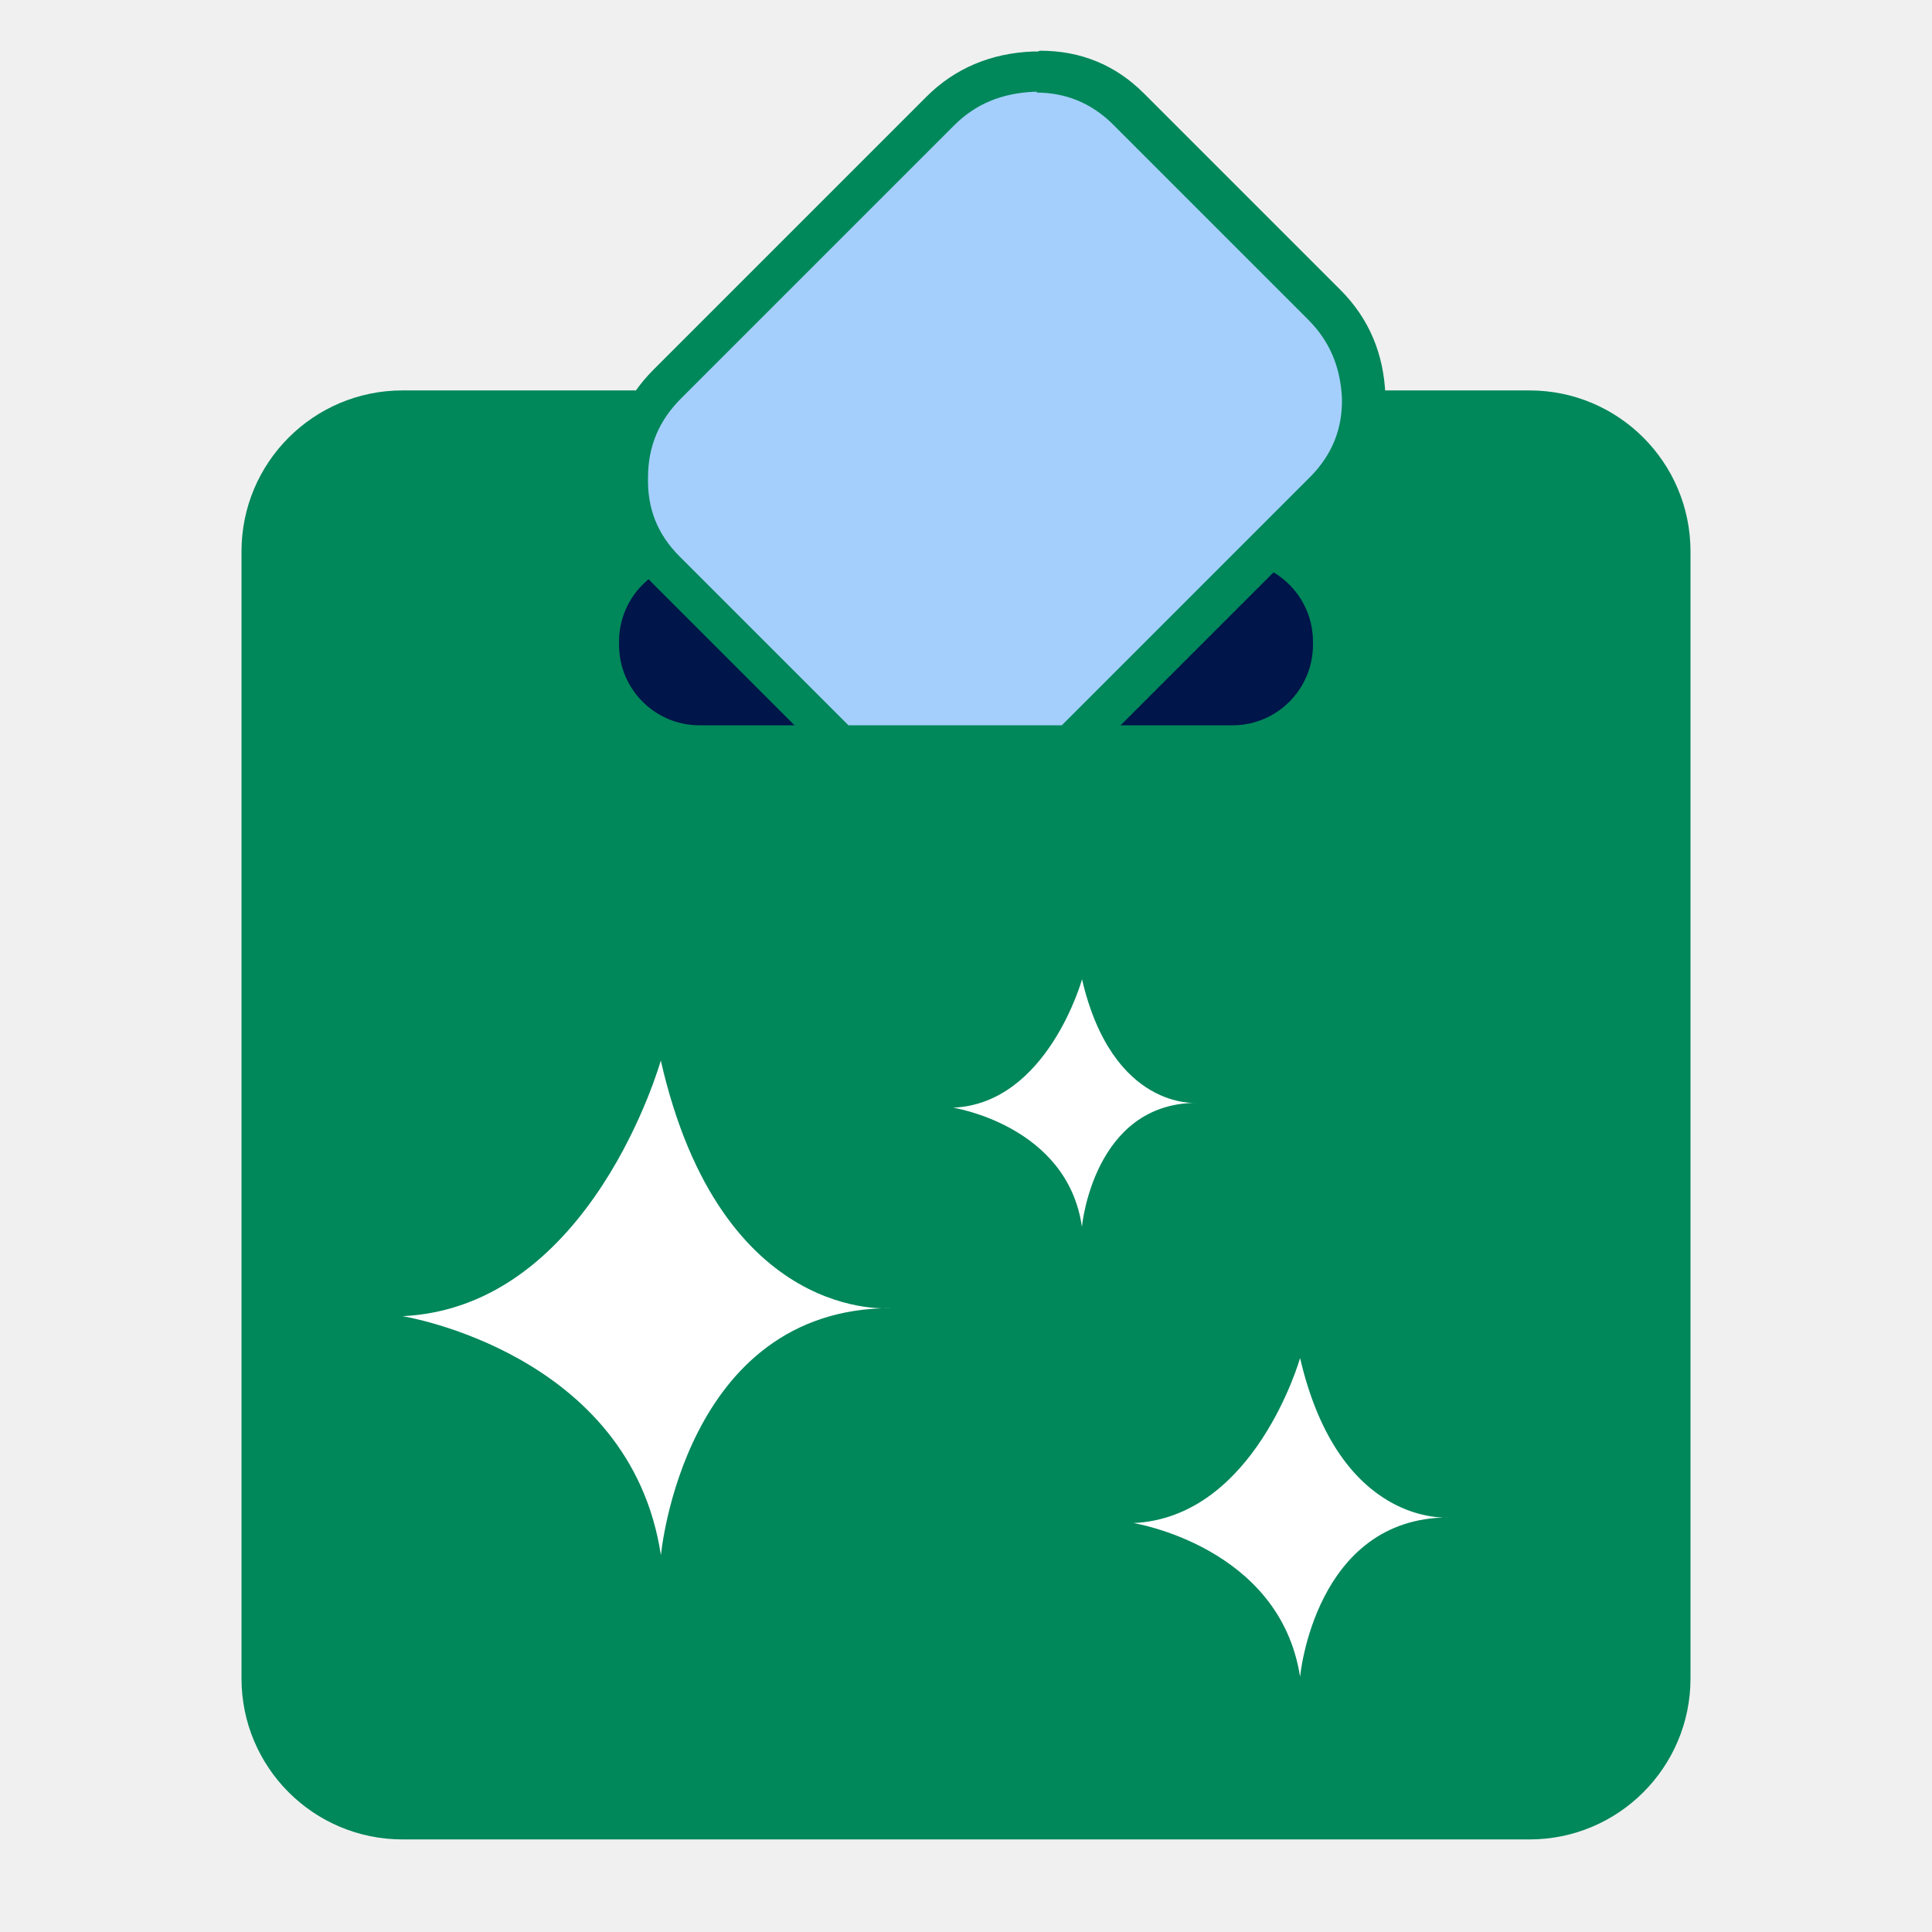
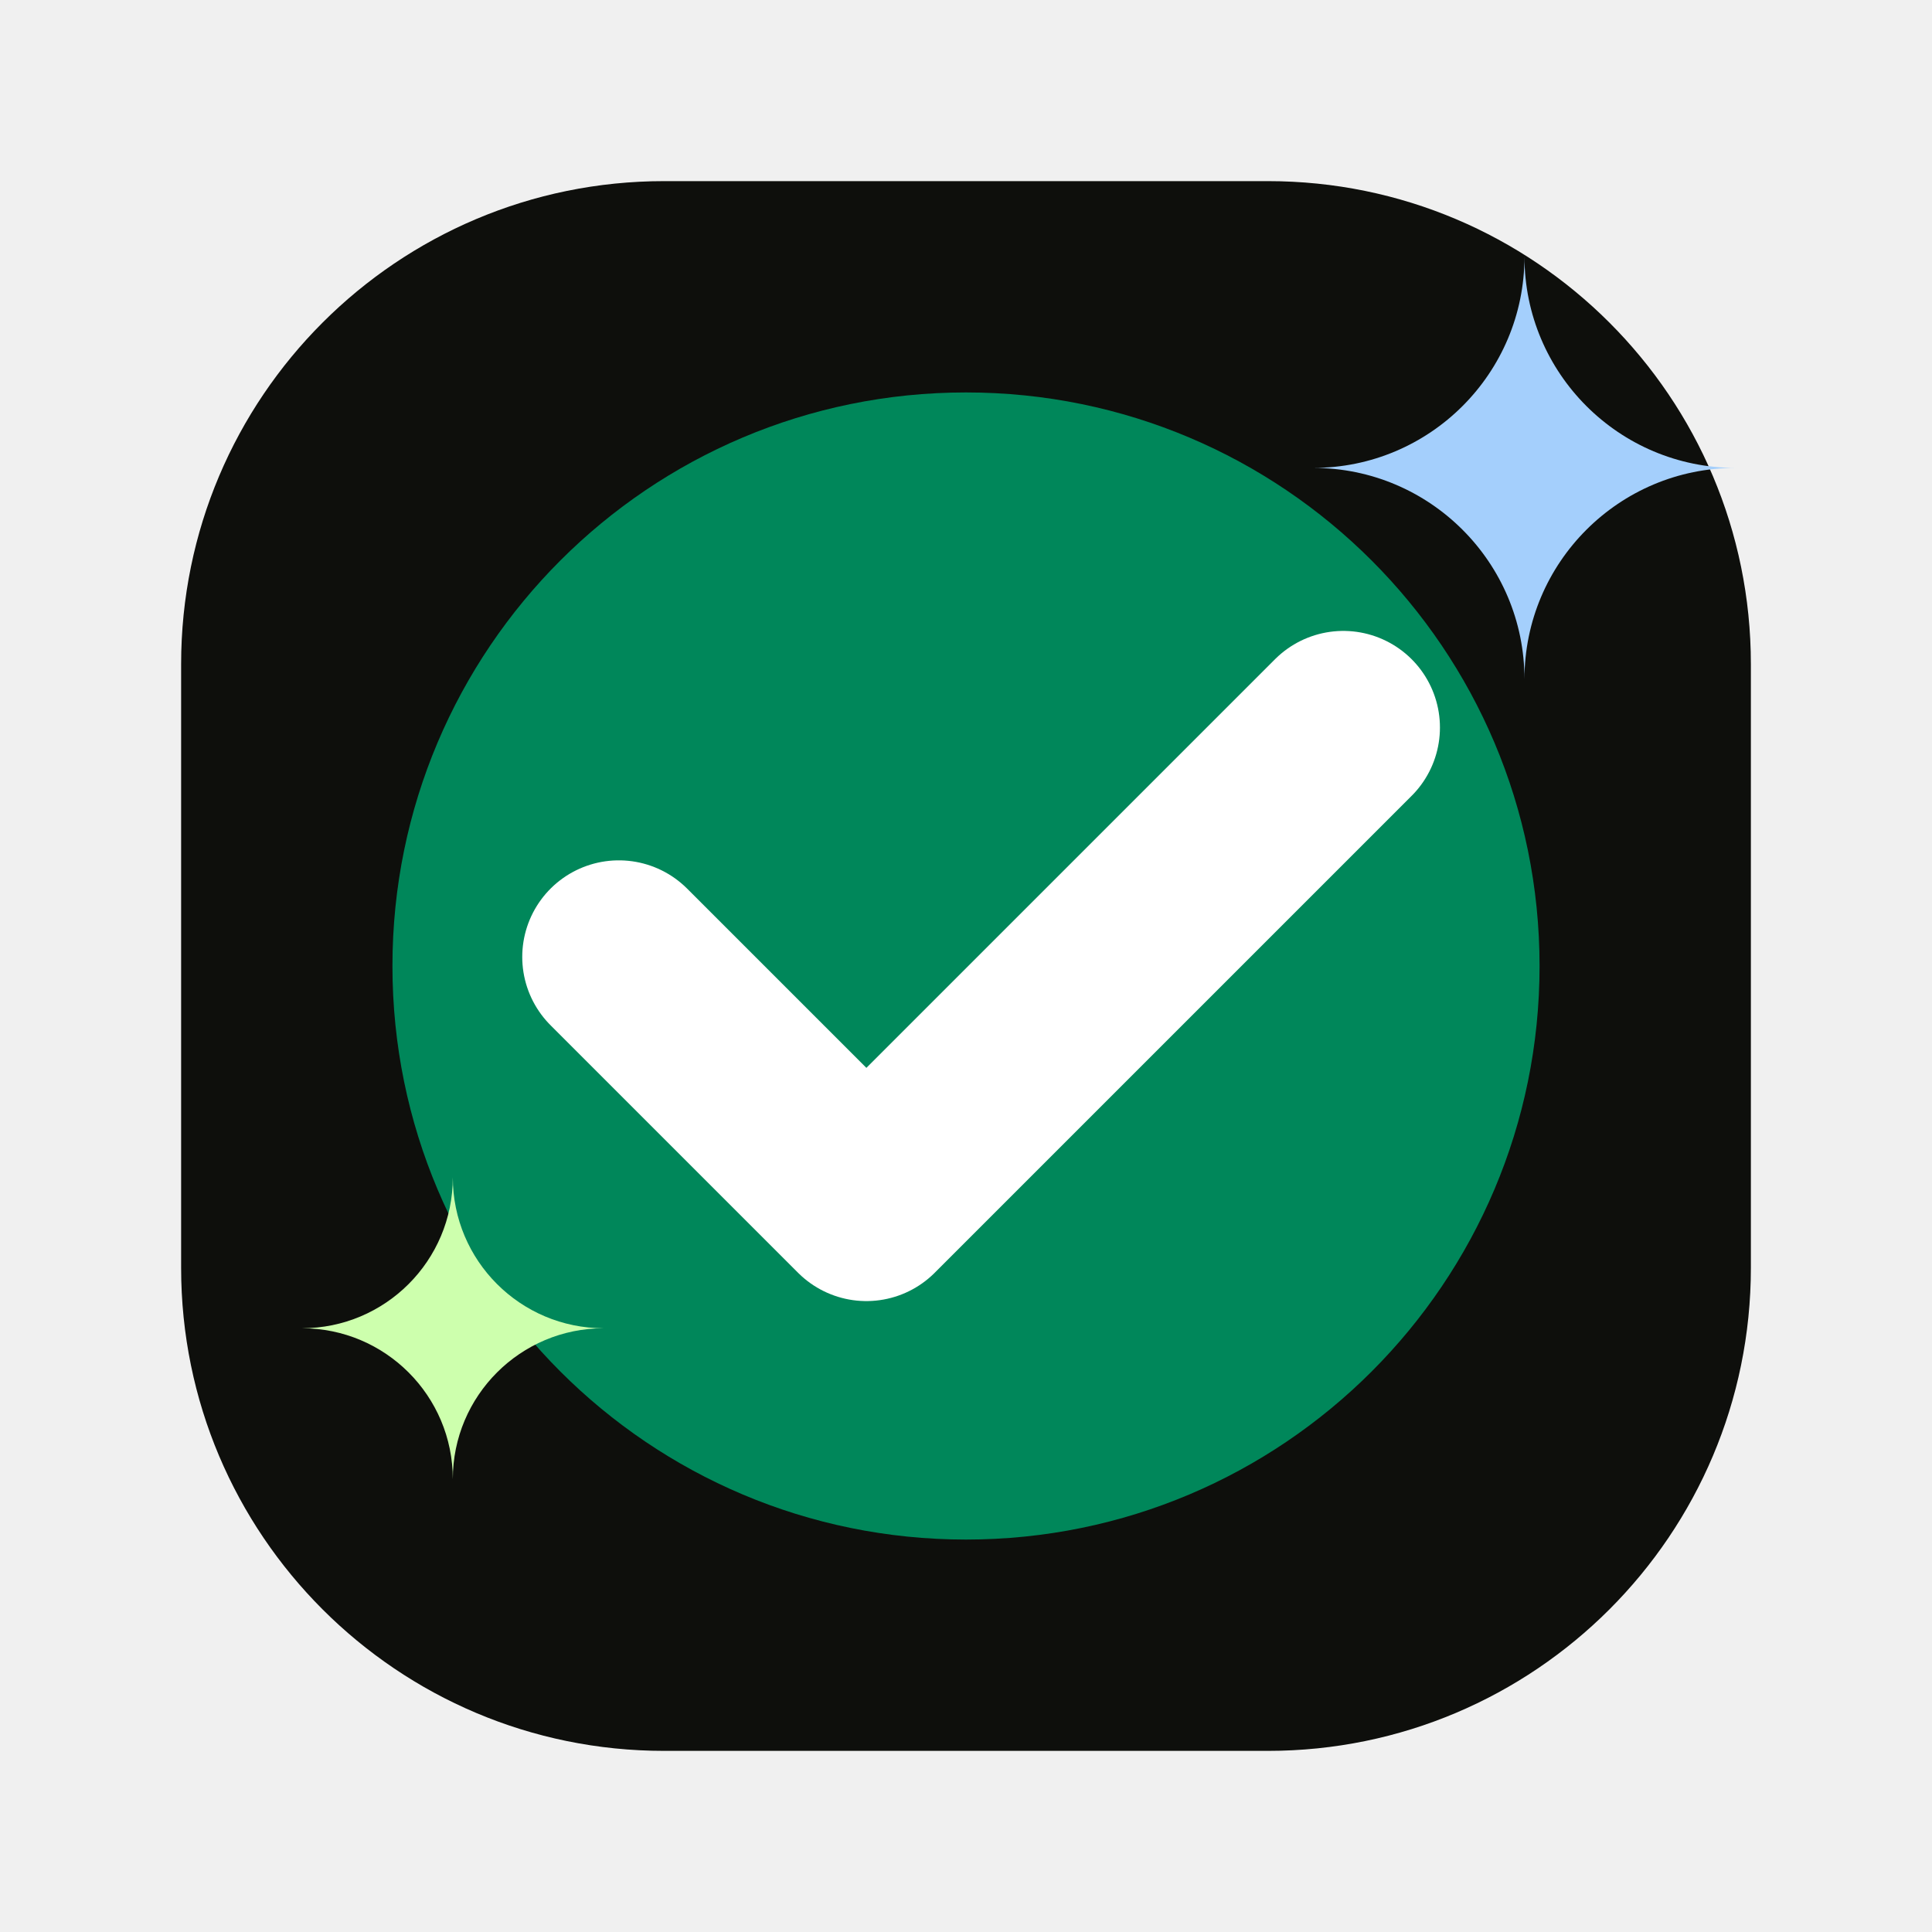
- <svg xmlns="http://www.w3.org/2000/svg" id="Layer_1" viewBox="0 0 24 24">
-   <defs>
-     <style>.cls-1 {
-             fill: #00875A;
-         }
- 
-         .cls-1, .cls-2, .cls-3, .cls-4 {
-             stroke-width: 0px;
-         }
- 
-         .cls-2 {
-             fill: #a4cffc;
-         }
- 
-         .cls-3 {
-             fill: #fff;
-         }
- 
-         .cls-4 {
-             fill: #001549;
-         }</style>
-   </defs>
-   <rect class="cls-1" x="3" y="4.85" width="18" height="18" rx="2" ry="2" />
-   <rect class="cls-4" x="7.69" y="6.97" width="8.62" height="2.04" rx="1" ry="1" />
-   <path class="cls-3" d="m8.21,13.17s-.86,3.07-3.21,3.18c0,0,2.83.45,3.21,2.97,0,0,.28-3.07,2.86-3.07,0,0-2.11.21-2.86-3.07Z" />
-   <path class="cls-3" d="m13.44,12.17s-.43,1.54-1.6,1.59c0,0,1.42.22,1.6,1.48,0,0,.14-1.54,1.43-1.54,0,0-1.05.1-1.43-1.54Z" />
-   <path class="cls-3" d="m16.15,16.87s-.56,1.98-2.07,2.05c0,0,1.82.29,2.07,1.91,0,0,.18-1.98,1.85-1.98,0,0-1.36.13-1.85-1.98Z" />
-   <path class="cls-2" d="m10.43,9.26l-2.17-2.17c-.31-.31-.47-.7-.46-1.16,0-.45.17-.84.48-1.15l3.39-3.39c.31-.31.7-.48,1.15-.49h0c.49,0,.87.15,1.17.45l2.44,2.44c.31.31.47.69.49,1.14.01.45-.14.84-.45,1.15l-3.17,3.18h-2.86Z" />
-   <path class="cls-1" d="m12.87,1.15c.37,0,.68.13.94.38l2.44,2.44c.27.27.4.59.42.97.01.38-.12.7-.38.97l-3.1,3.1h-2.65l-2.1-2.1c-.27-.27-.4-.59-.39-.98,0-.39.14-.71.41-.98l3.39-3.39c.27-.27.59-.4.99-.42.02,0,.03,0,.05,0m0-.5h-.06c-.52.02-.97.21-1.32.56l-3.39,3.39c-.36.36-.55.8-.55,1.32,0,.52.17.98.54,1.34l2.1,2.1.15.15h3.07l.15-.15,3.1-3.1c.36-.36.54-.82.53-1.34-.02-.51-.2-.95-.56-1.31l-2.44-2.44c-.35-.35-.78-.53-1.29-.53h0Z" />
+ <svg xmlns="http://www.w3.org/2000/svg" width="32" height="32" viewBox="0 0 32 32" fill="none">
+   <rect x="3" y="3" width="26" height="26" rx="8" fill="#0E0F0C" />
+   <path d="M16 6.5C21.247 6.5 25.5 10.753 25.5 16C25.5 21.247 21.247 25.5 16 25.5C10.753 25.5 6.5 21.247 6.5 16C6.5 10.753 10.753 6.5 16 6.5Z" fill="#00875A" />
+   <path d="M10.25 15.85L14.35 19.95L22.25 12.05" stroke="#FFFFFF" stroke-width="3.2" stroke-linecap="round" stroke-linejoin="round" />
+   <path d="M21.75 7.75C23.683 7.75 25.25 6.183 25.25 4.25C25.25 6.183 26.817 7.75 28.75 7.75C26.817 7.75 25.25 9.317 25.25 11.25C25.25 9.317 23.683 7.75 21.75 7.75Z" fill="#A4CFFC" />
+   <path d="M7.5 24.5C7.5 23.119 6.381 22 5 22C6.381 22 7.5 20.881 7.5 19.5C7.5 20.881 8.619 22 10 22C8.619 22 7.5 23.119 7.5 24.5Z" fill="#CDFFAD" />
</svg>
